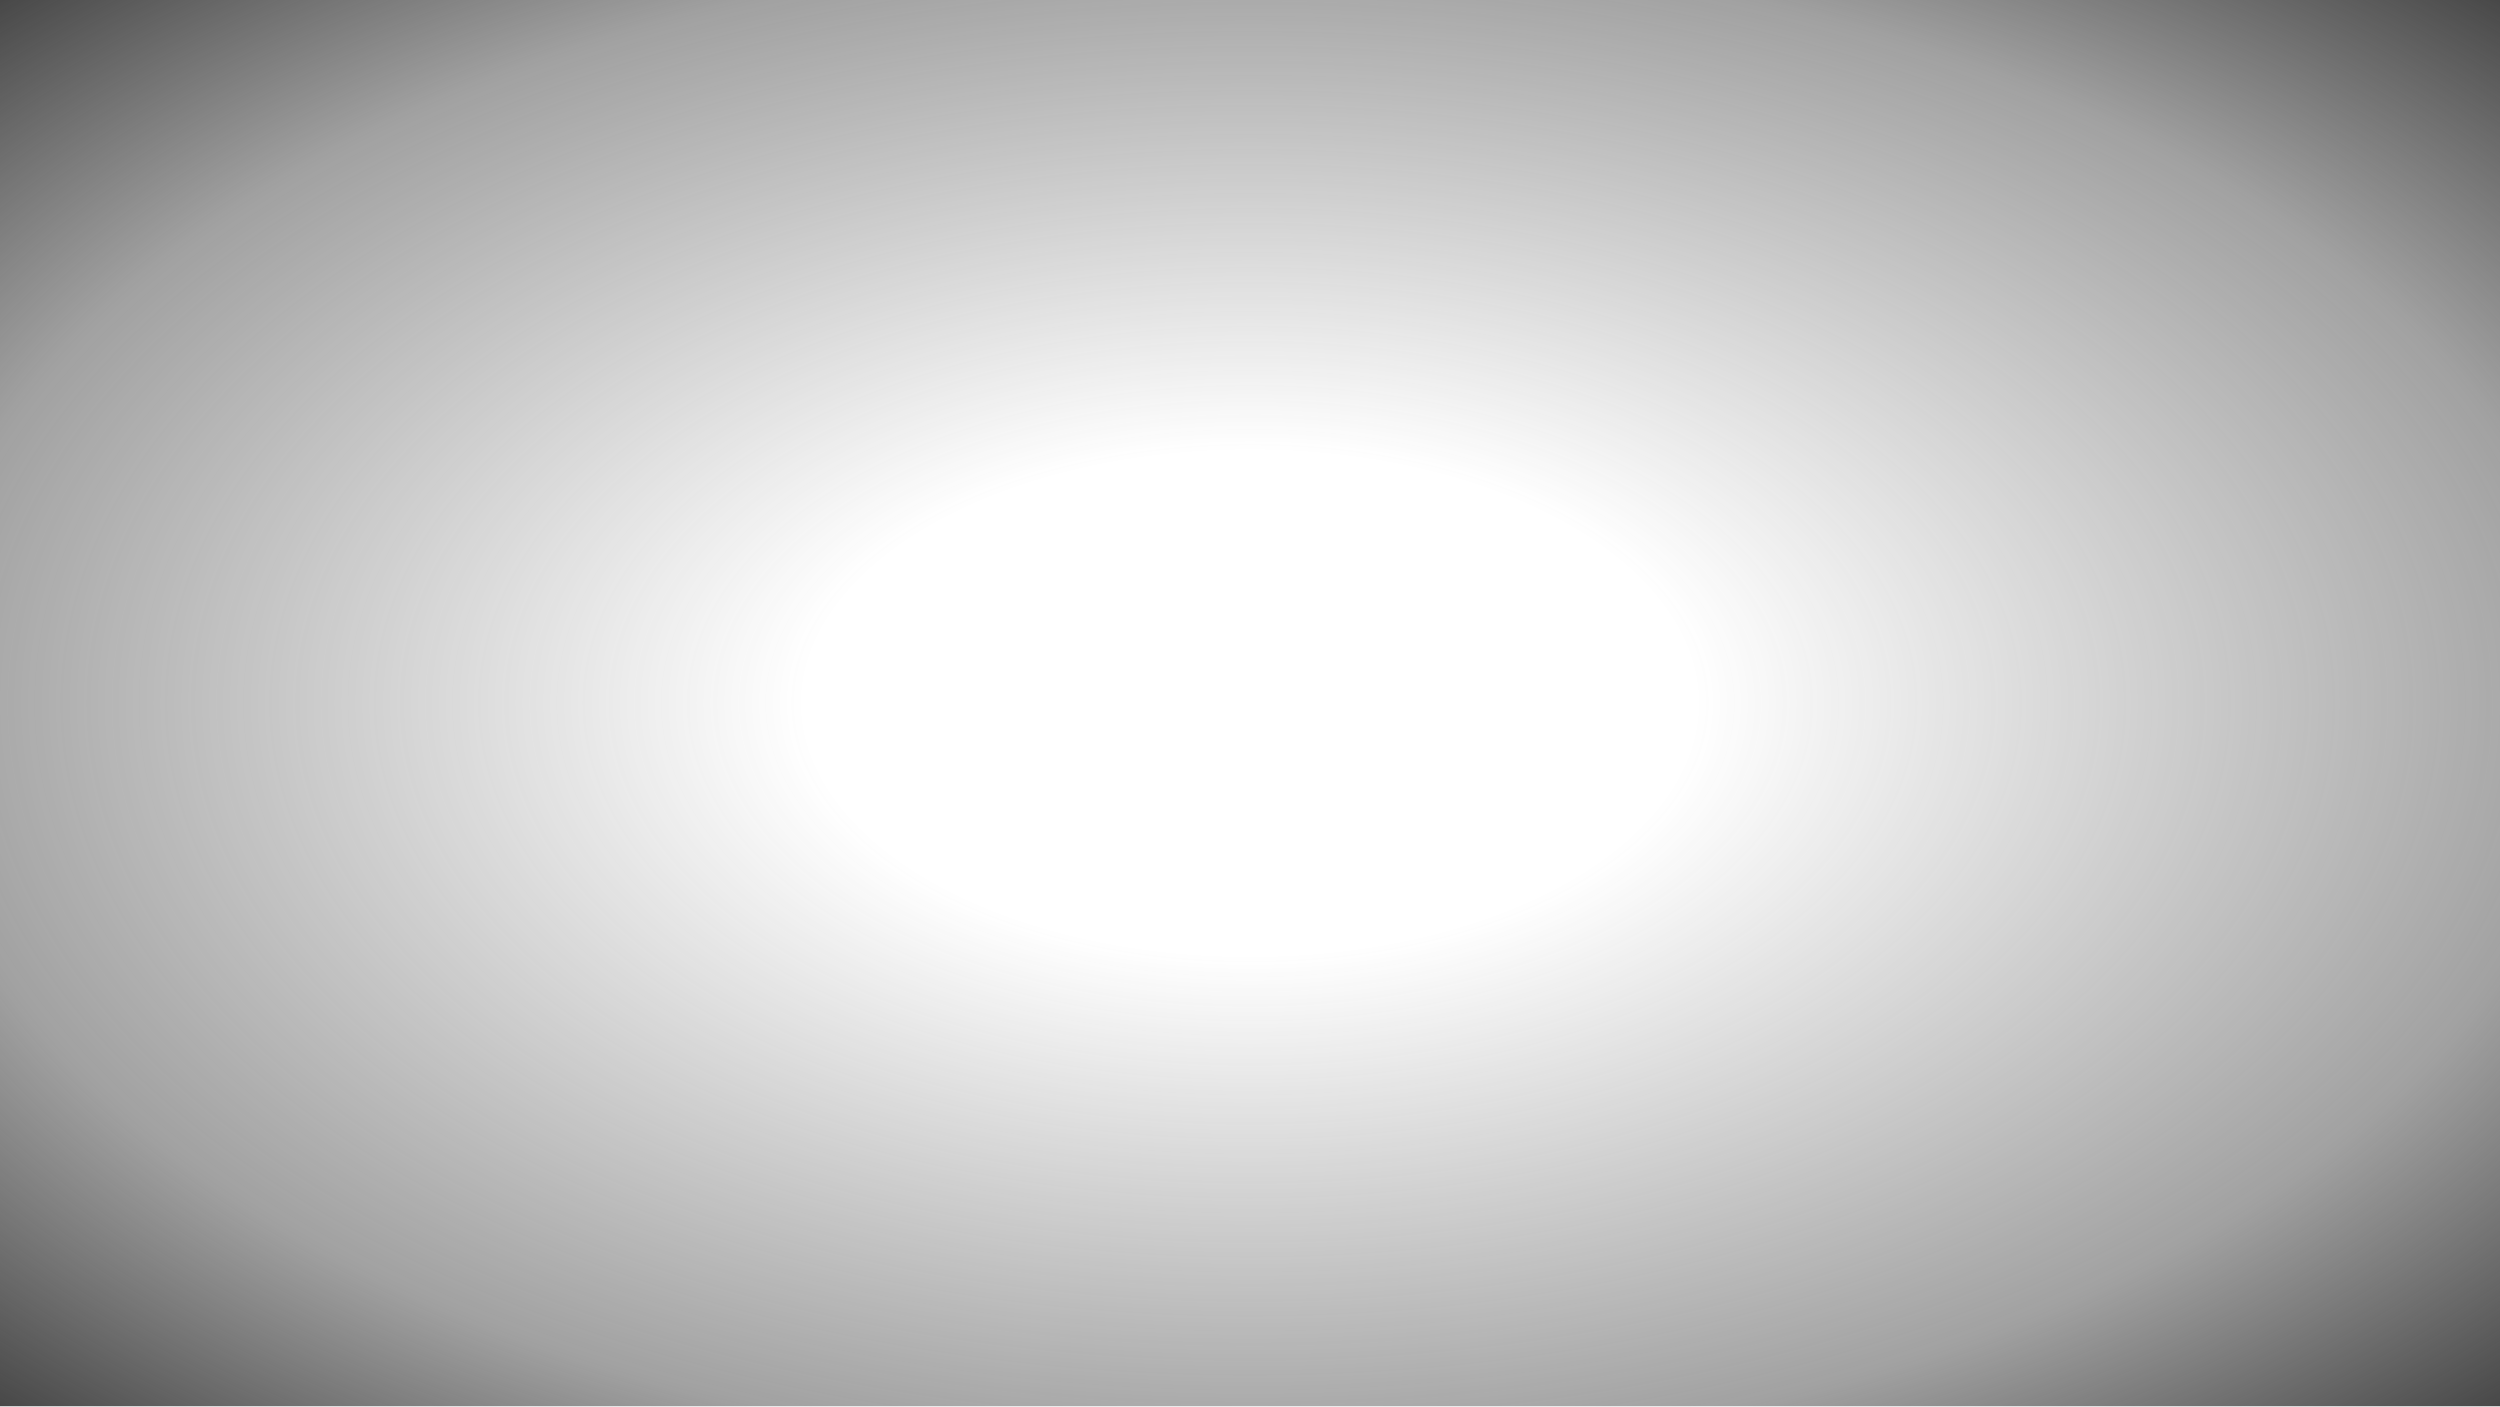
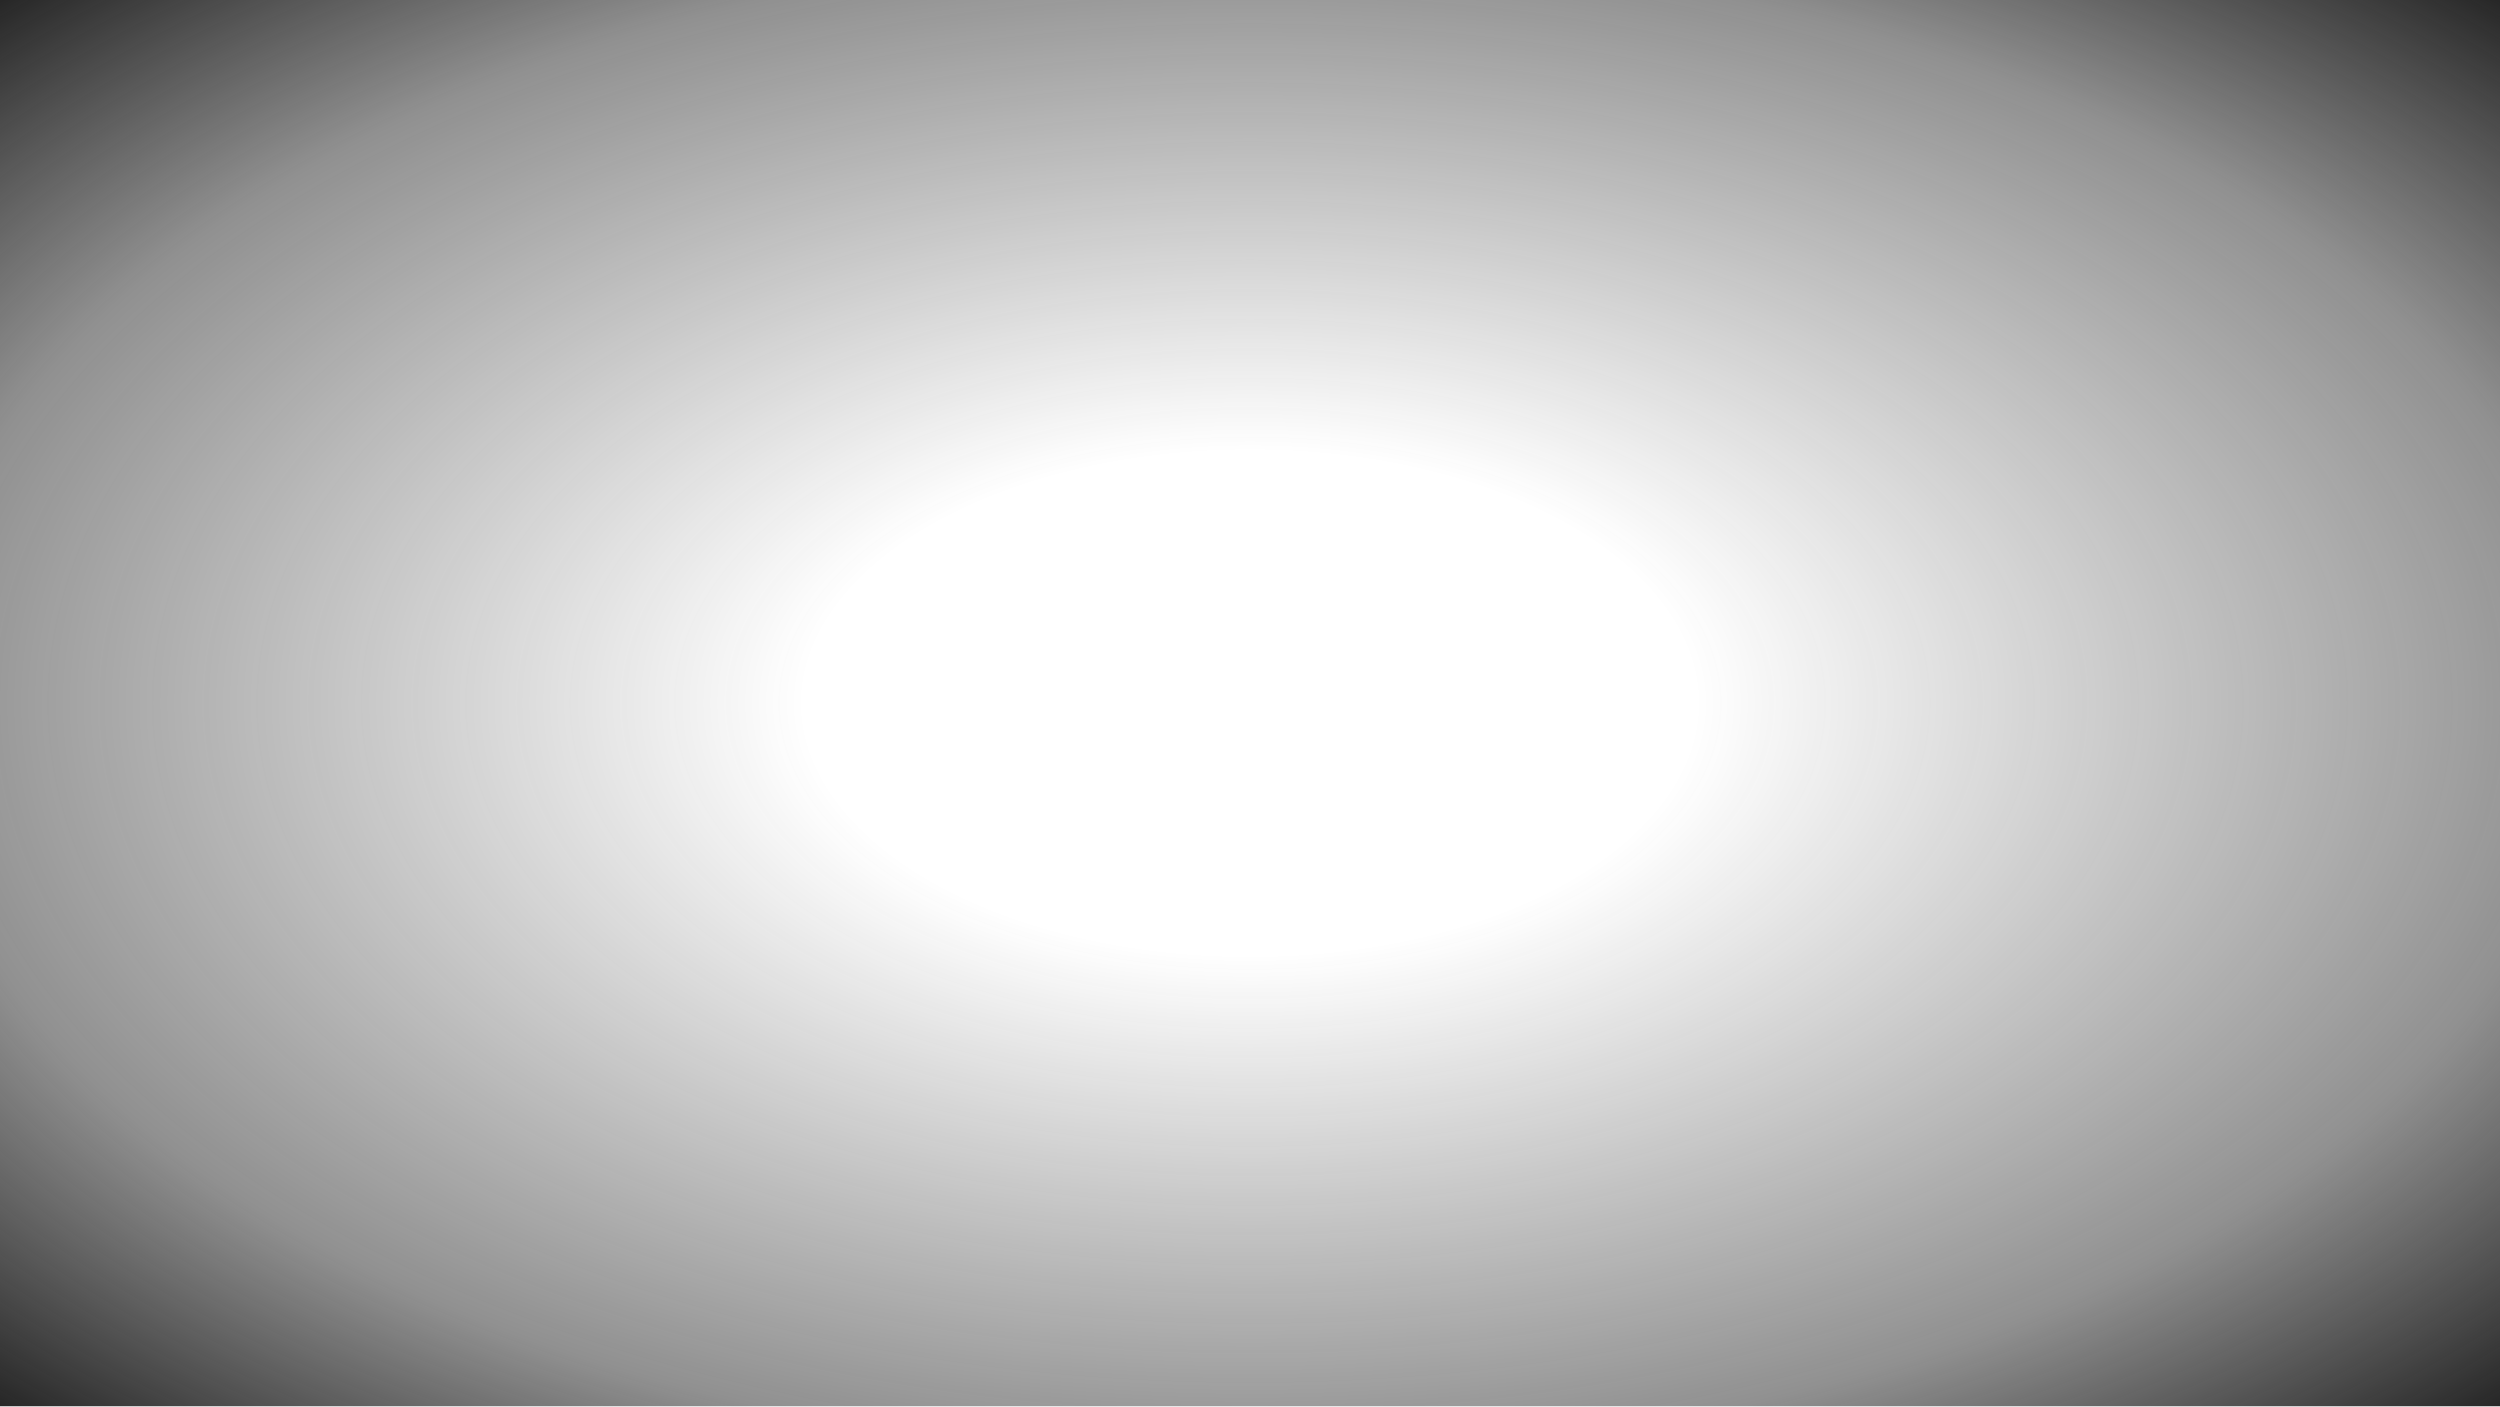
<svg xmlns="http://www.w3.org/2000/svg" width="1600" height="900" viewBox="0 0 1600 900" version="1.1" id="svg13">
  <defs id="defs9">
    <radialGradient id="a" gradientTransform="matrix(1 1 -1 1 0.5 -0.5)">
-       <stop stop-color="#455A64" stop-opacity="0" offset="0.25" id="stop2" style="stop-color:#444444;stop-opacity:0" />
-       <stop stop-color="#455A64" stop-opacity="0.5" offset="0.75" id="stop4" style="stop-color:#444444;stop-opacity:0.502" />
-       <stop stop-color="#455A64" stop-opacity="1" offset="1" id="stop6" style="stop-color:#444444;stop-opacity:1" />
+       <stop stop-color="#455A64" stop-opacity="0" offset="0.25" id="stop2" style="stop-color:#222222;stop-opacity:0" />
+       <stop stop-color="#455A64" stop-opacity="0.5" offset="0.75" id="stop4" style="stop-color:#222222;stop-opacity:0.502" />
+       <stop stop-color="#455A64" stop-opacity="1" offset="1" id="stop6" style="stop-color:#222222;stop-opacity:1" />
    </radialGradient>
  </defs>
  <rect width="1600" height="900" fill="url(#a)" id="rect11" />
</svg>
